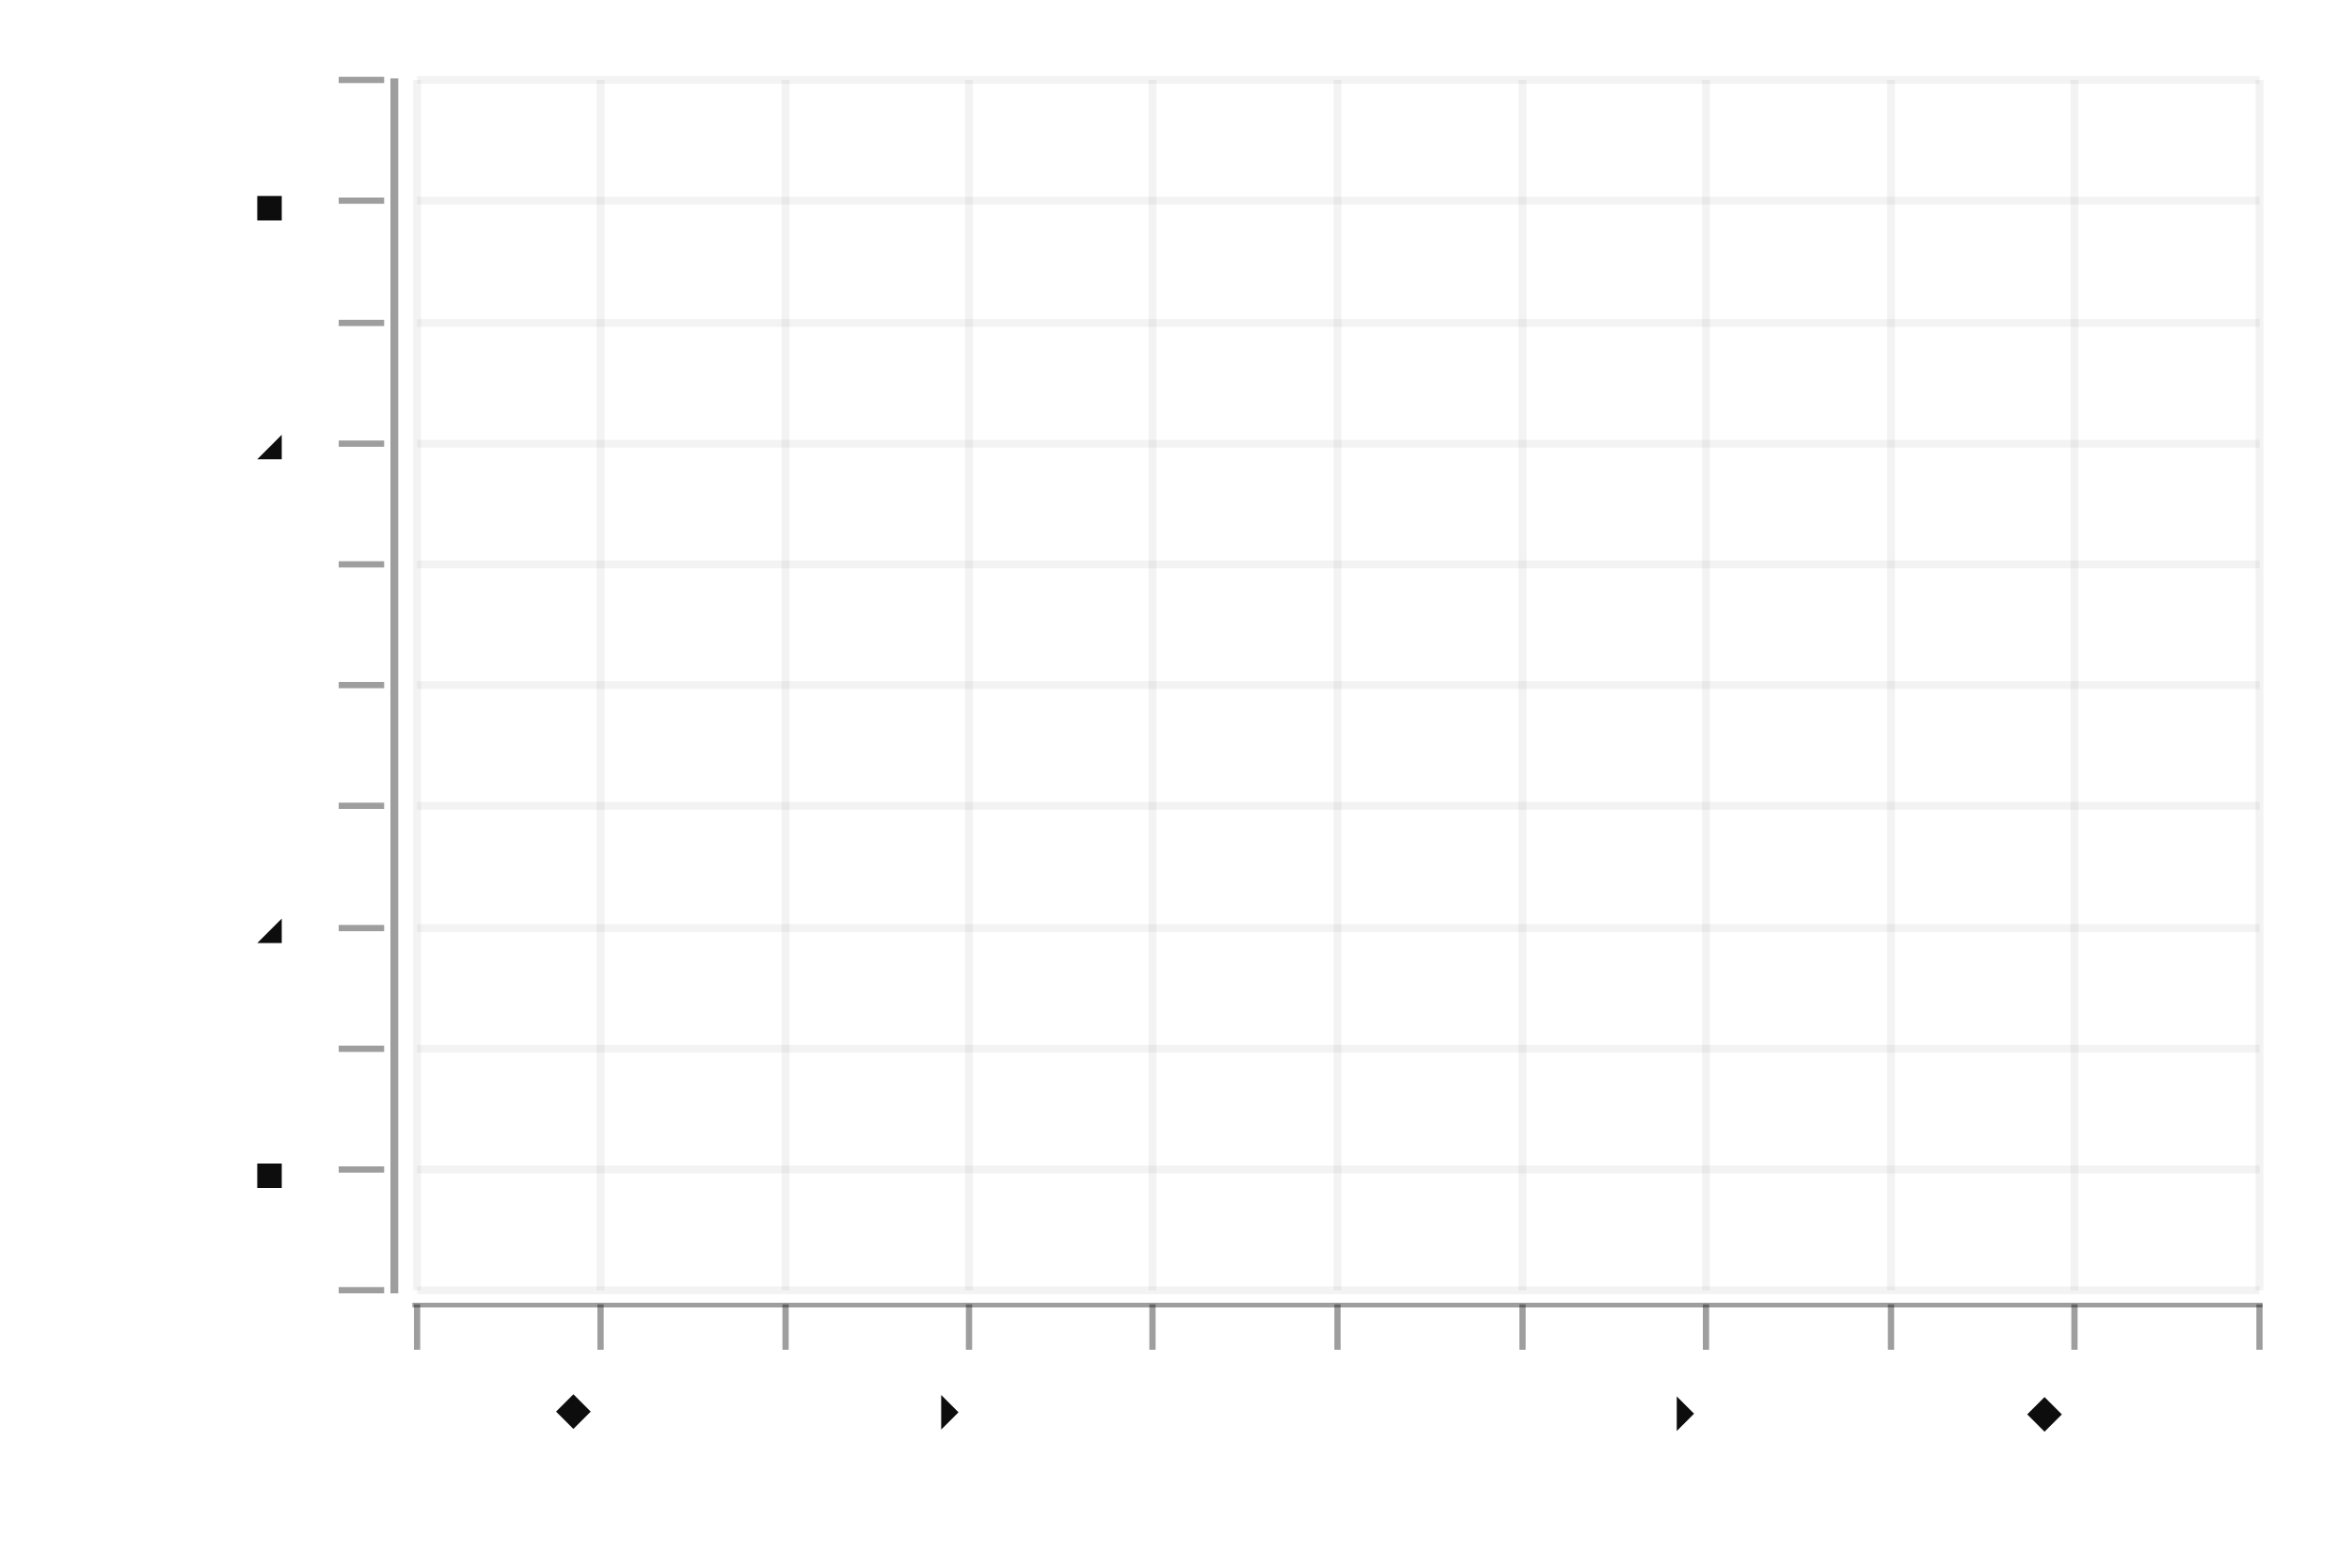
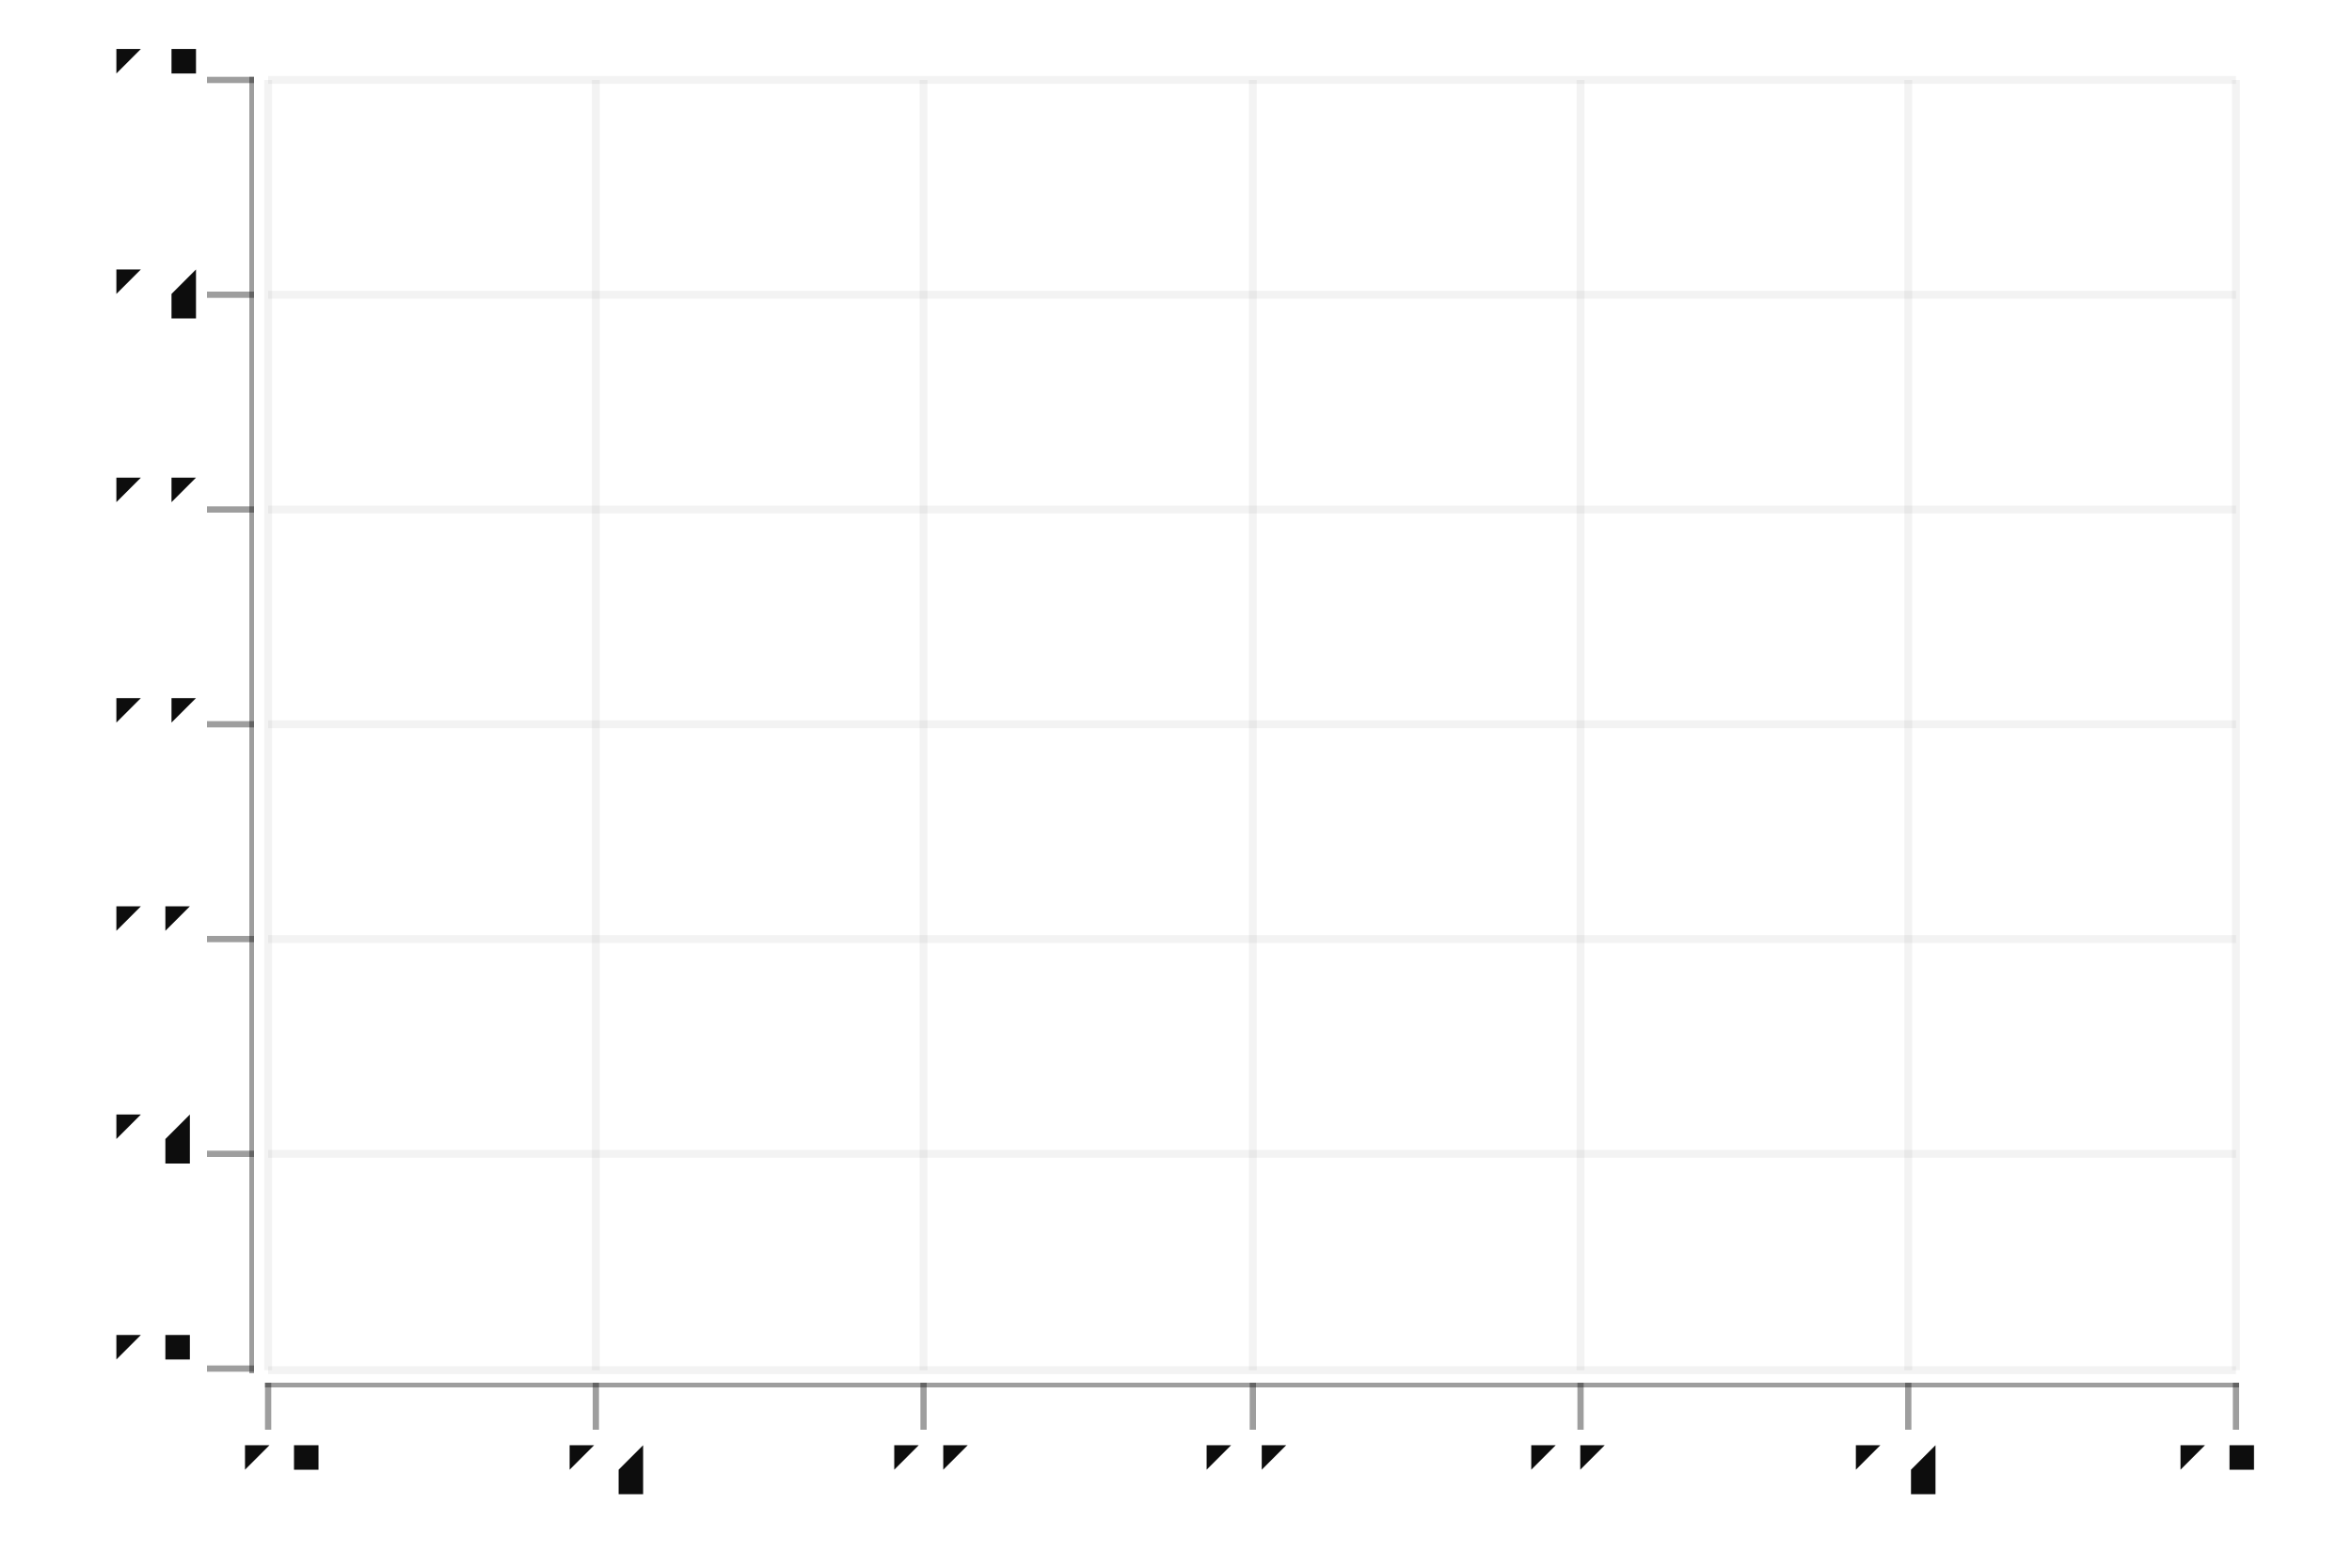
<svg xmlns="http://www.w3.org/2000/svg" width="450" height="300" viewBox="-0.75 -0.5 1.5 1.0">
  <style>svg {
  color-scheme: light dark;
}
{
  .canvas g, .title g, .axisbar g, .ticktext g, .tickglyph g, .ticklines g, .legendContent g text {
    fill: rgb(5%, 5%, 5%);
  }
  .ticklines g, .tickglyph g, .legendBorder g {
    stroke: rgb(5%, 5%, 5%);
  }
  .legendBorder g {
    fill: rgb(94%, 94%, 94%);
  }
}
@media (prefers-color-scheme:dark) {
  .canvas g, .title g, .axisbar g, .ticktext g, .tickglyph g, .ticklines g, .legendContent g text {
    fill: rgb(94%, 94%, 94%);
  }
  .ticklines g, .tickglyph g, .legendBorder g {
    stroke: rgb(94%, 94%, 94%);
  }
  .legendBorder g {
    fill: rgb(5%, 5%, 5%);
  }
- }</style>
-   <g class="chart" />
+ }
+ svg { font-family: system-ui,-apple-system,"Segoe UI",Roboto,"Helvetica Neue",Arial,"Noto Sans","Liberation Sans",sans-serif,"Apple Color Emoji","Segoe UI Emoji","Segoe UI Symbol","Noto Color Emoji";
+ }
+ 
+ ticktext { font-family: SFMono-Regular,Menlo,Monaco,Consolas,"Liberation Mono","Courier New",monospace;
+ }
+ 
+ </style>
+   <g class="chart">
+     <g class="datapadding" />
+   </g>
  <g class="hud">
    <g class="frame">
      <g stroke-width="0" stroke="rgb(0%, 0%, 0%)" stroke-opacity="0" fill="rgb(100%, 100%, 100%)" fill-opacity="0.02">
-         <rect width="1.175" height="0.772" x="-0.484" y="-0.449" />
+         <rect width="1.256" height="0.824" x="-0.579" y="-0.45" />
      </g>
    </g>
    <g class="axis">
+       <g class="axisbar">
+         <g stroke-width="0" stroke="rgb(0%, 0%, 0%)" stroke-opacity="0" fill="rgb(5%, 5%, 5%)" fill-opacity="0.4">
+           <rect width="0.003" height="0.827" x="-0.591" y="-0.451" />
+         </g>
+       </g>
      <g class="ticks">
        <g class="tickglyph">
          <g stroke-width="0.004" stroke="rgb(5%, 5%, 5%)" stroke-opacity="0.4" fill="rgb(5%, 5%, 5%)" fill-opacity="0.4">
-             <polyline points="-0.534,0.323 -0.505,0.323" />
-             <polyline points="-0.534,0.246 -0.505,0.246" />
-             <polyline points="-0.534,0.169 -0.505,0.169" />
-             <polyline points="-0.534,0.092 -0.505,0.092" />
-             <polyline points="-0.534,0.014 -0.505,0.014" />
-             <polyline points="-0.534,-0.063 -0.505,-0.063" />
-             <polyline points="-0.534,-0.14 -0.505,-0.14" />
-             <polyline points="-0.534,-0.217 -0.505,-0.217" />
-             <polyline points="-0.534,-0.294 -0.505,-0.294" />
-             <polyline points="-0.534,-0.372 -0.505,-0.372" />
-             <polyline points="-0.534,-0.449 -0.505,-0.449" />
+             <polyline points="-0.618,0.373 -0.588,0.373" />
+             <polyline points="-0.618,0.236 -0.588,0.236" />
+             <polyline points="-0.618,0.099 -0.588,0.099" />
+             <polyline points="-0.618,-0.038 -0.588,-0.038" />
+             <polyline points="-0.618,-0.175 -0.588,-0.175" />
+             <polyline points="-0.618,-0.312 -0.588,-0.312" />
+             <polyline points="-0.618,-0.449 -0.588,-0.449" />
          </g>
        </g>
        <g class="ticktext">
-           <g stroke-width="0.0" stroke="none" fill="rgb(5%, 5%, 5%)" fill-opacity="1.0" font-size="0.048" text-anchor="end">
-             <text x="-0.562" y="0.334">-0.5</text>
-             <text x="-0.562" y="0.257">-0.4</text>
-             <text x="-0.562" y="0.179">-0.3</text>
-             <text x="-0.562" y="0.102">-0.2</text>
-             <text x="-0.562" y="0.025">-0.1</text>
-             <text x="-0.562" y="-0.052"> 0.0</text>
-             <text x="-0.562" y="-0.129"> 0.1</text>
-             <text x="-0.562" y="-0.207"> 0.2</text>
-             <text x="-0.562" y="-0.284"> 0.3</text>
-             <text x="-0.562" y="-0.361"> 0.4</text>
-             <text x="-0.562" y="-0.438"> 0.5</text>
+           <g stroke-width="0.0" stroke="none" fill="rgb(5%, 5%, 5%)" fill-opacity="1.0" font-size="0.04" text-anchor="end">
+             <text x="-0.621" y="0.382">-0.6</text>
+             <text x="-0.621" y="0.246">-0.4</text>
+             <text x="-0.621" y="0.109">-0.2</text>
+             <text x="-0.621" y="-0.027"> 0.0</text>
+             <text x="-0.621" y="-0.163"> 0.2</text>
+             <text x="-0.621" y="-0.299"> 0.4</text>
+             <text x="-0.621" y="-0.435"> 0.6</text>
          </g>
        </g>
        <g class="ticklines">
          <g stroke-width="0.005" stroke="rgb(5%, 5%, 5%)" stroke-opacity="0.05" fill="none">
-             <polyline points="-0.484,0.323 0.691,0.323" />
-             <polyline points="-0.484,0.246 0.691,0.246" />
-             <polyline points="-0.484,0.169 0.691,0.169" />
-             <polyline points="-0.484,0.092 0.691,0.092" />
-             <polyline points="-0.484,0.014 0.691,0.014" />
-             <polyline points="-0.484,-0.063 0.691,-0.063" />
-             <polyline points="-0.484,-0.14 0.691,-0.14" />
-             <polyline points="-0.484,-0.217 0.691,-0.217" />
-             <polyline points="-0.484,-0.294 0.691,-0.294" />
-             <polyline points="-0.484,-0.372 0.691,-0.372" />
-             <polyline points="-0.484,-0.449 0.691,-0.449" />
+             <polyline points="-0.579,0.374 0.676,0.374" />
+             <polyline points="-0.579,0.236 0.676,0.236" />
+             <polyline points="-0.579,0.099 0.676,0.099" />
+             <polyline points="-0.579,-0.038 0.676,-0.038" />
+             <polyline points="-0.579,-0.175 0.676,-0.175" />
+             <polyline points="-0.579,-0.312 0.676,-0.312" />
+             <polyline points="-0.579,-0.449 0.676,-0.449" />
          </g>
-         </g>
-       </g>
-       <g class="axisbar">
-         <g stroke-width="0" stroke="rgb(0%, 0%, 0%)" stroke-opacity="0" fill="rgb(5%, 5%, 5%)" fill-opacity="0.4">
-           <rect width="0.005" height="0.775" x="-0.501" y="-0.45" />
        </g>
      </g>
    </g>
    <g class="axis">
+       <g class="axisbar">
+         <g stroke-width="0" stroke="rgb(0%, 0%, 0%)" stroke-opacity="0" fill="rgb(5%, 5%, 5%)" fill-opacity="0.4">
+           <rect width="1.259" height="0.003" x="-0.581" y="0.382" />
+         </g>
+       </g>
      <g class="ticks">
        <g class="tickglyph">
          <g stroke-width="0.004" stroke="rgb(5%, 5%, 5%)" stroke-opacity="0.4" fill="rgb(5%, 5%, 5%)" fill-opacity="0.4">
-             <polyline points="-0.484,0.361 -0.484,0.332" />
-             <polyline points="-0.367,0.361 -0.367,0.332" />
-             <polyline points="-0.249,0.361 -0.249,0.332" />
-             <polyline points="-0.132,0.361 -0.132,0.332" />
-             <polyline points="-0.015,0.361 -0.015,0.332" />
-             <polyline points="0.103,0.361 0.103,0.332" />
-             <polyline points="0.221,0.361 0.221,0.332" />
-             <polyline points="0.338,0.361 0.338,0.332" />
-             <polyline points="0.456,0.361 0.456,0.332" />
-             <polyline points="0.573,0.361 0.573,0.332" />
-             <polyline points="0.691,0.361 0.691,0.332" />
+             <polyline points="-0.579,0.412 -0.579,0.382" />
+             <polyline points="-0.37,0.412 -0.37,0.382" />
+             <polyline points="-0.161,0.412 -0.161,0.382" />
+             <polyline points="0.049,0.412 0.049,0.382" />
+             <polyline points="0.258,0.412 0.258,0.382" />
+             <polyline points="0.467,0.412 0.467,0.382" />
+             <polyline points="0.676,0.412 0.676,0.382" />
          </g>
        </g>
        <g class="ticktext">
-           <g stroke-width="0.0" stroke="none" fill="rgb(5%, 5%, 5%)" fill-opacity="1.0" font-size="0.048" text-anchor="end">
-             <text x="-0.484" y="0.395" transform="rotate(-45.0, -0.4845, 0.3954)">-0.5</text>
-             <text x="-0.367" y="0.395" transform="rotate(-45.0, -0.367, 0.3954)">-0.4</text>
-             <text x="-0.249" y="0.395" transform="rotate(-45.0, -0.2495, 0.3954)">-0.3</text>
-             <text x="-0.132" y="0.395" transform="rotate(-45.0, -0.132, 0.3954)">-0.2</text>
-             <text x="-0.015" y="0.395" transform="rotate(-45.0, -0.0145, 0.3954)">-0.1</text>
-             <text x="0.103" y="0.395" transform="rotate(-45.0, 0.103, 0.3954)"> 0.0</text>
-             <text x="0.221" y="0.395" transform="rotate(-45.0, 0.2205, 0.3954)"> 0.1</text>
-             <text x="0.338" y="0.395" transform="rotate(-45.0, 0.338, 0.3954)"> 0.2</text>
-             <text x="0.456" y="0.395" transform="rotate(-45.0, 0.4555, 0.3954)"> 0.3</text>
-             <text x="0.573" y="0.395" transform="rotate(-45.0, 0.573, 0.3954)"> 0.4</text>
-             <text x="0.691" y="0.395" transform="rotate(-45.0, 0.6905, 0.3954)"> 0.5</text>
+           <g stroke-width="0.0" stroke="none" fill="rgb(5%, 5%, 5%)" fill-opacity="1.0" font-size="0.04" text-anchor="middle">
+             <text x="-0.573" y="0.455">-0.6</text>
+             <text x="-0.366" y="0.455">-0.4</text>
+             <text x="-0.159" y="0.455">-0.2</text>
+             <text x="0.048" y="0.455"> 0.0</text>
+             <text x="0.255" y="0.455"> 0.2</text>
+             <text x="0.462" y="0.455"> 0.4</text>
+             <text x="0.669" y="0.455"> 0.6</text>
          </g>
        </g>
        <g class="ticklines">
          <g stroke-width="0.005" stroke="rgb(5%, 5%, 5%)" stroke-opacity="0.05" fill="none">
-             <polyline points="-0.484,0.323 -0.484,-0.449" />
-             <polyline points="-0.367,0.323 -0.367,-0.449" />
-             <polyline points="-0.249,0.323 -0.249,-0.449" />
-             <polyline points="-0.132,0.323 -0.132,-0.449" />
-             <polyline points="-0.015,0.323 -0.015,-0.449" />
-             <polyline points="0.103,0.323 0.103,-0.449" />
-             <polyline points="0.221,0.323 0.221,-0.449" />
-             <polyline points="0.338,0.323 0.338,-0.449" />
-             <polyline points="0.456,0.323 0.456,-0.449" />
-             <polyline points="0.573,0.323 0.573,-0.449" />
-             <polyline points="0.691,0.323 0.691,-0.449" />
+             <polyline points="-0.579,0.374 -0.579,-0.449" />
+             <polyline points="-0.37,0.374 -0.37,-0.449" />
+             <polyline points="-0.161,0.374 -0.161,-0.449" />
+             <polyline points="0.049,0.374 0.049,-0.449" />
+             <polyline points="0.258,0.374 0.258,-0.449" />
+             <polyline points="0.467,0.374 0.467,-0.449" />
+             <polyline points="0.676,0.374 0.676,-0.449" />
          </g>
-         </g>
-       </g>
-       <g class="axisbar">
-         <g stroke-width="0" stroke="rgb(0%, 0%, 0%)" stroke-opacity="0" fill="rgb(5%, 5%, 5%)" fill-opacity="0.4">
-           <rect width="1.18" height="0.003" x="-0.487" y="0.331" />
        </g>
      </g>
    </g>
    <g class="frame">
      <g stroke-width="0" stroke="rgb(0%, 0%, 0%)" stroke-opacity="0" fill="rgb(0%, 0%, 0%)" fill-opacity="0">
        <rect width="1.5" height="1.0" x="-0.75" y="-0.5" />
      </g>
    </g>
  </g>
</svg>
